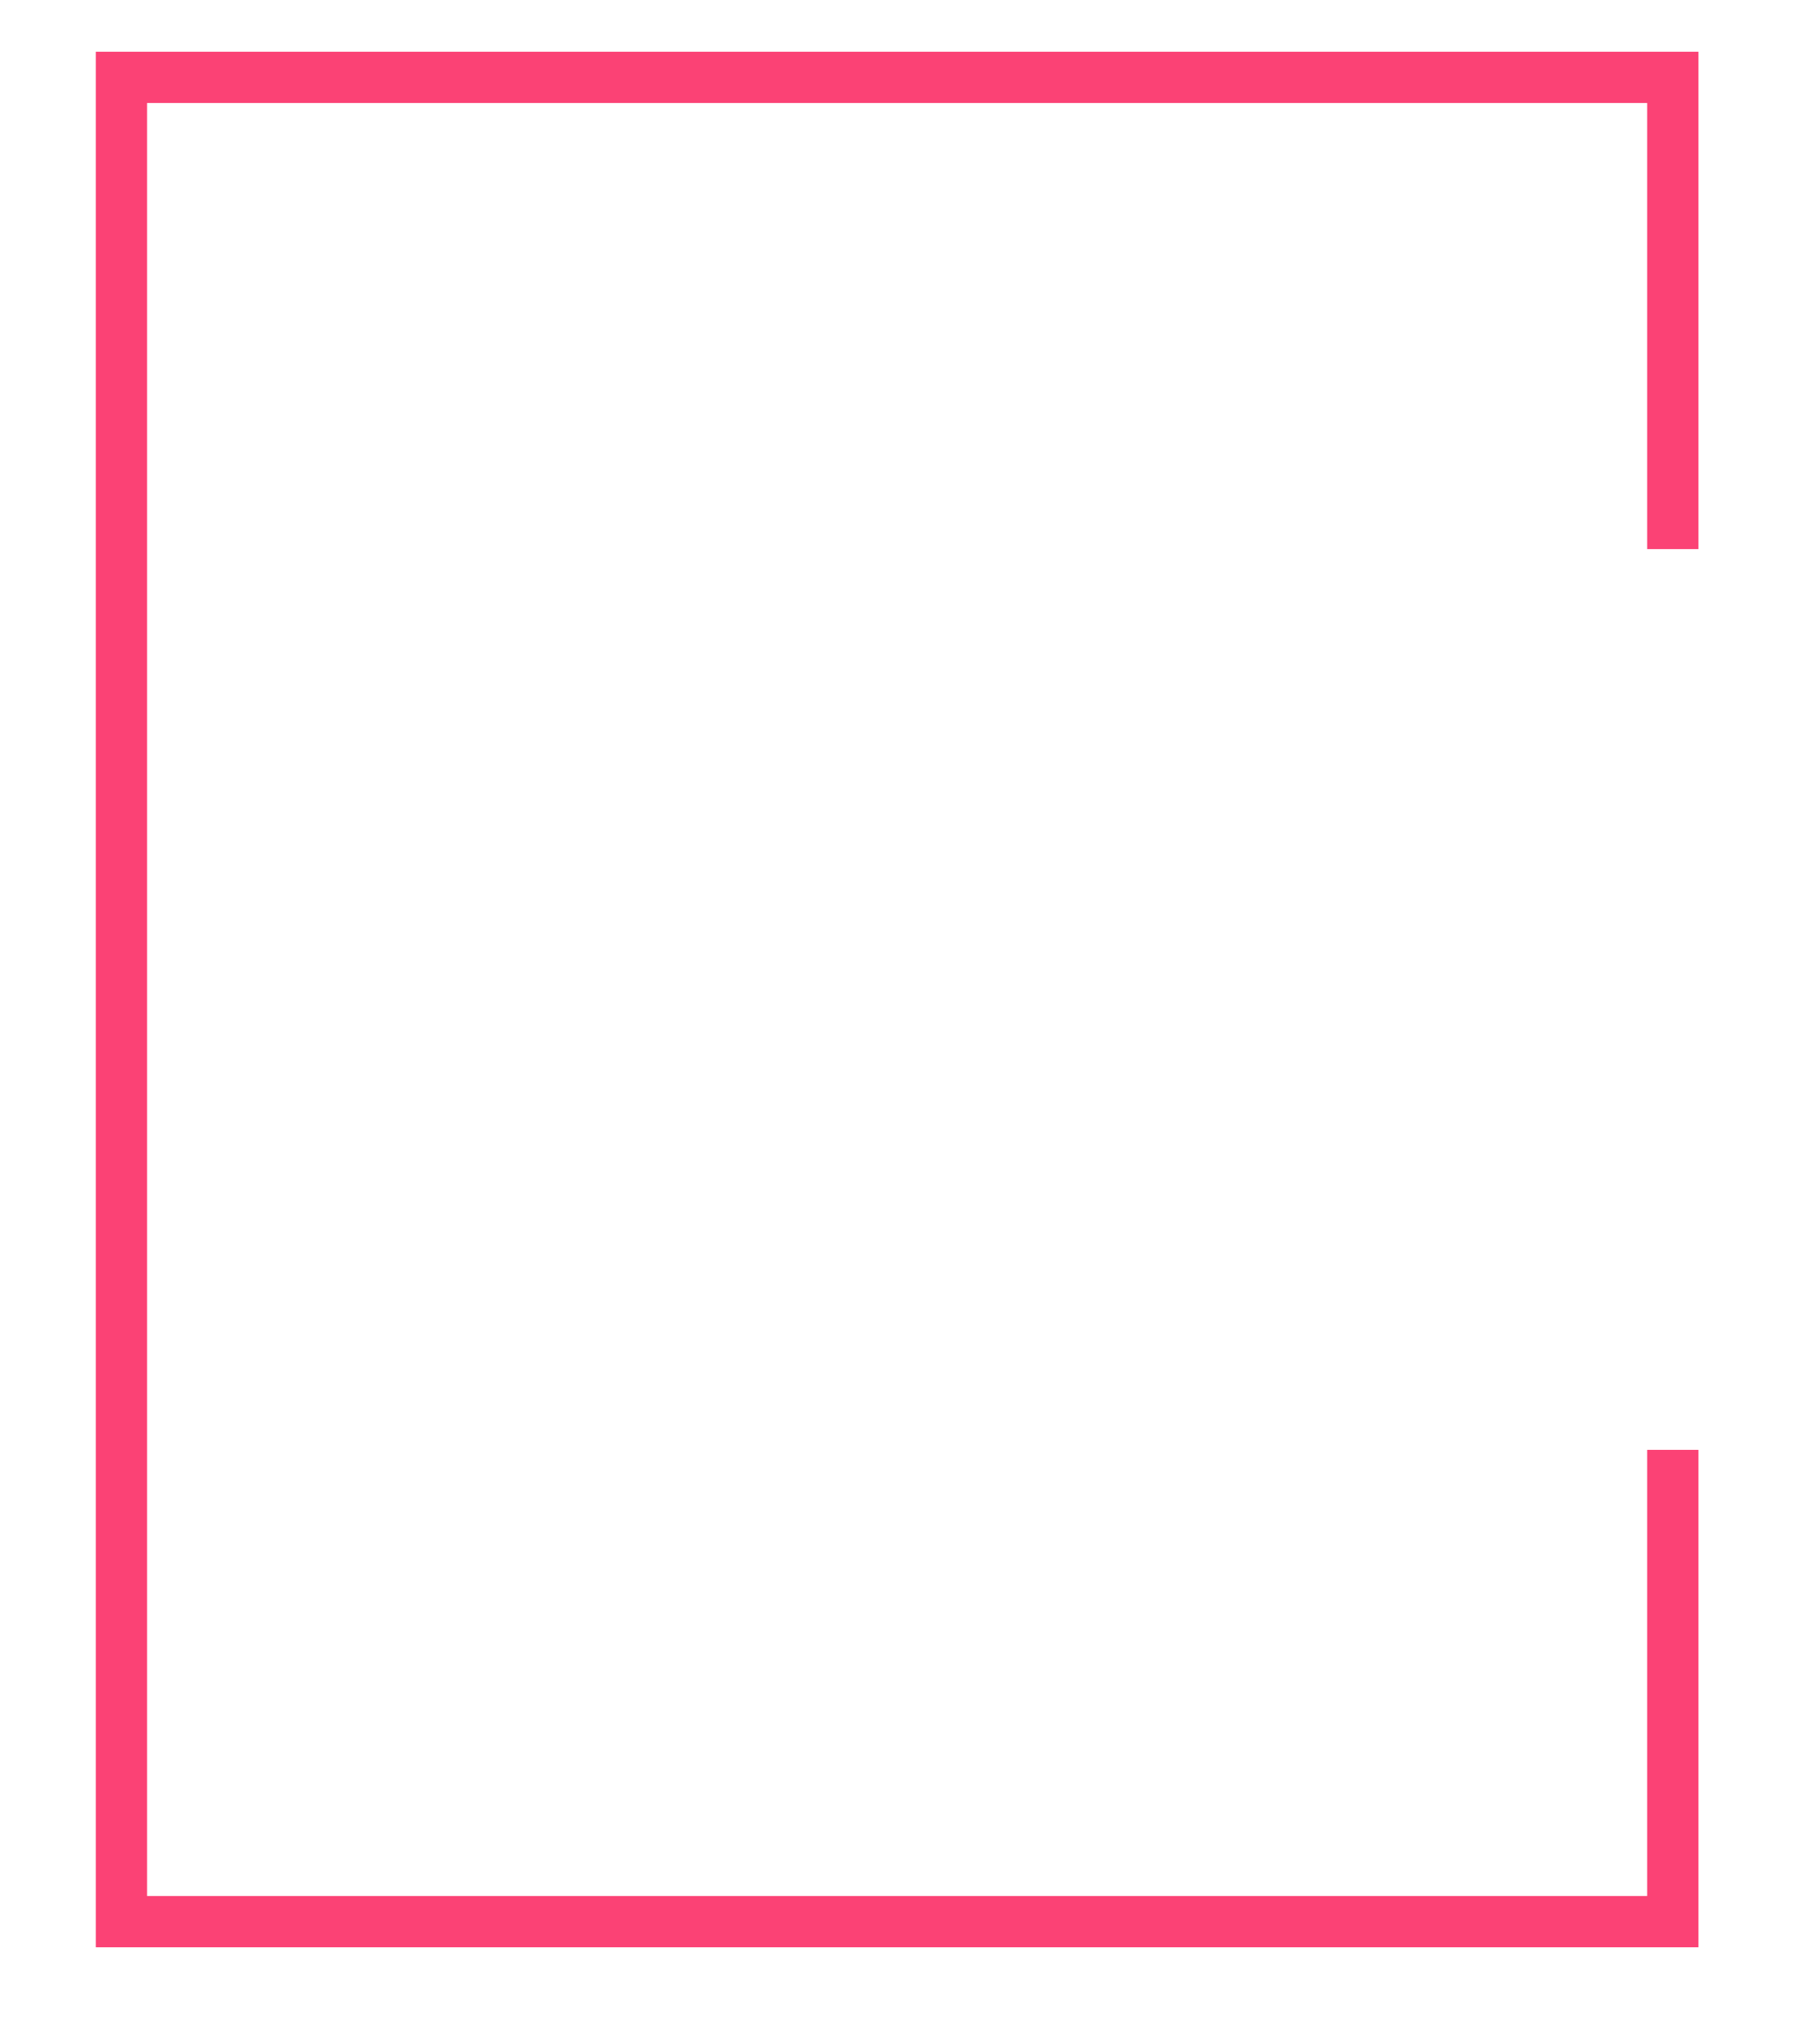
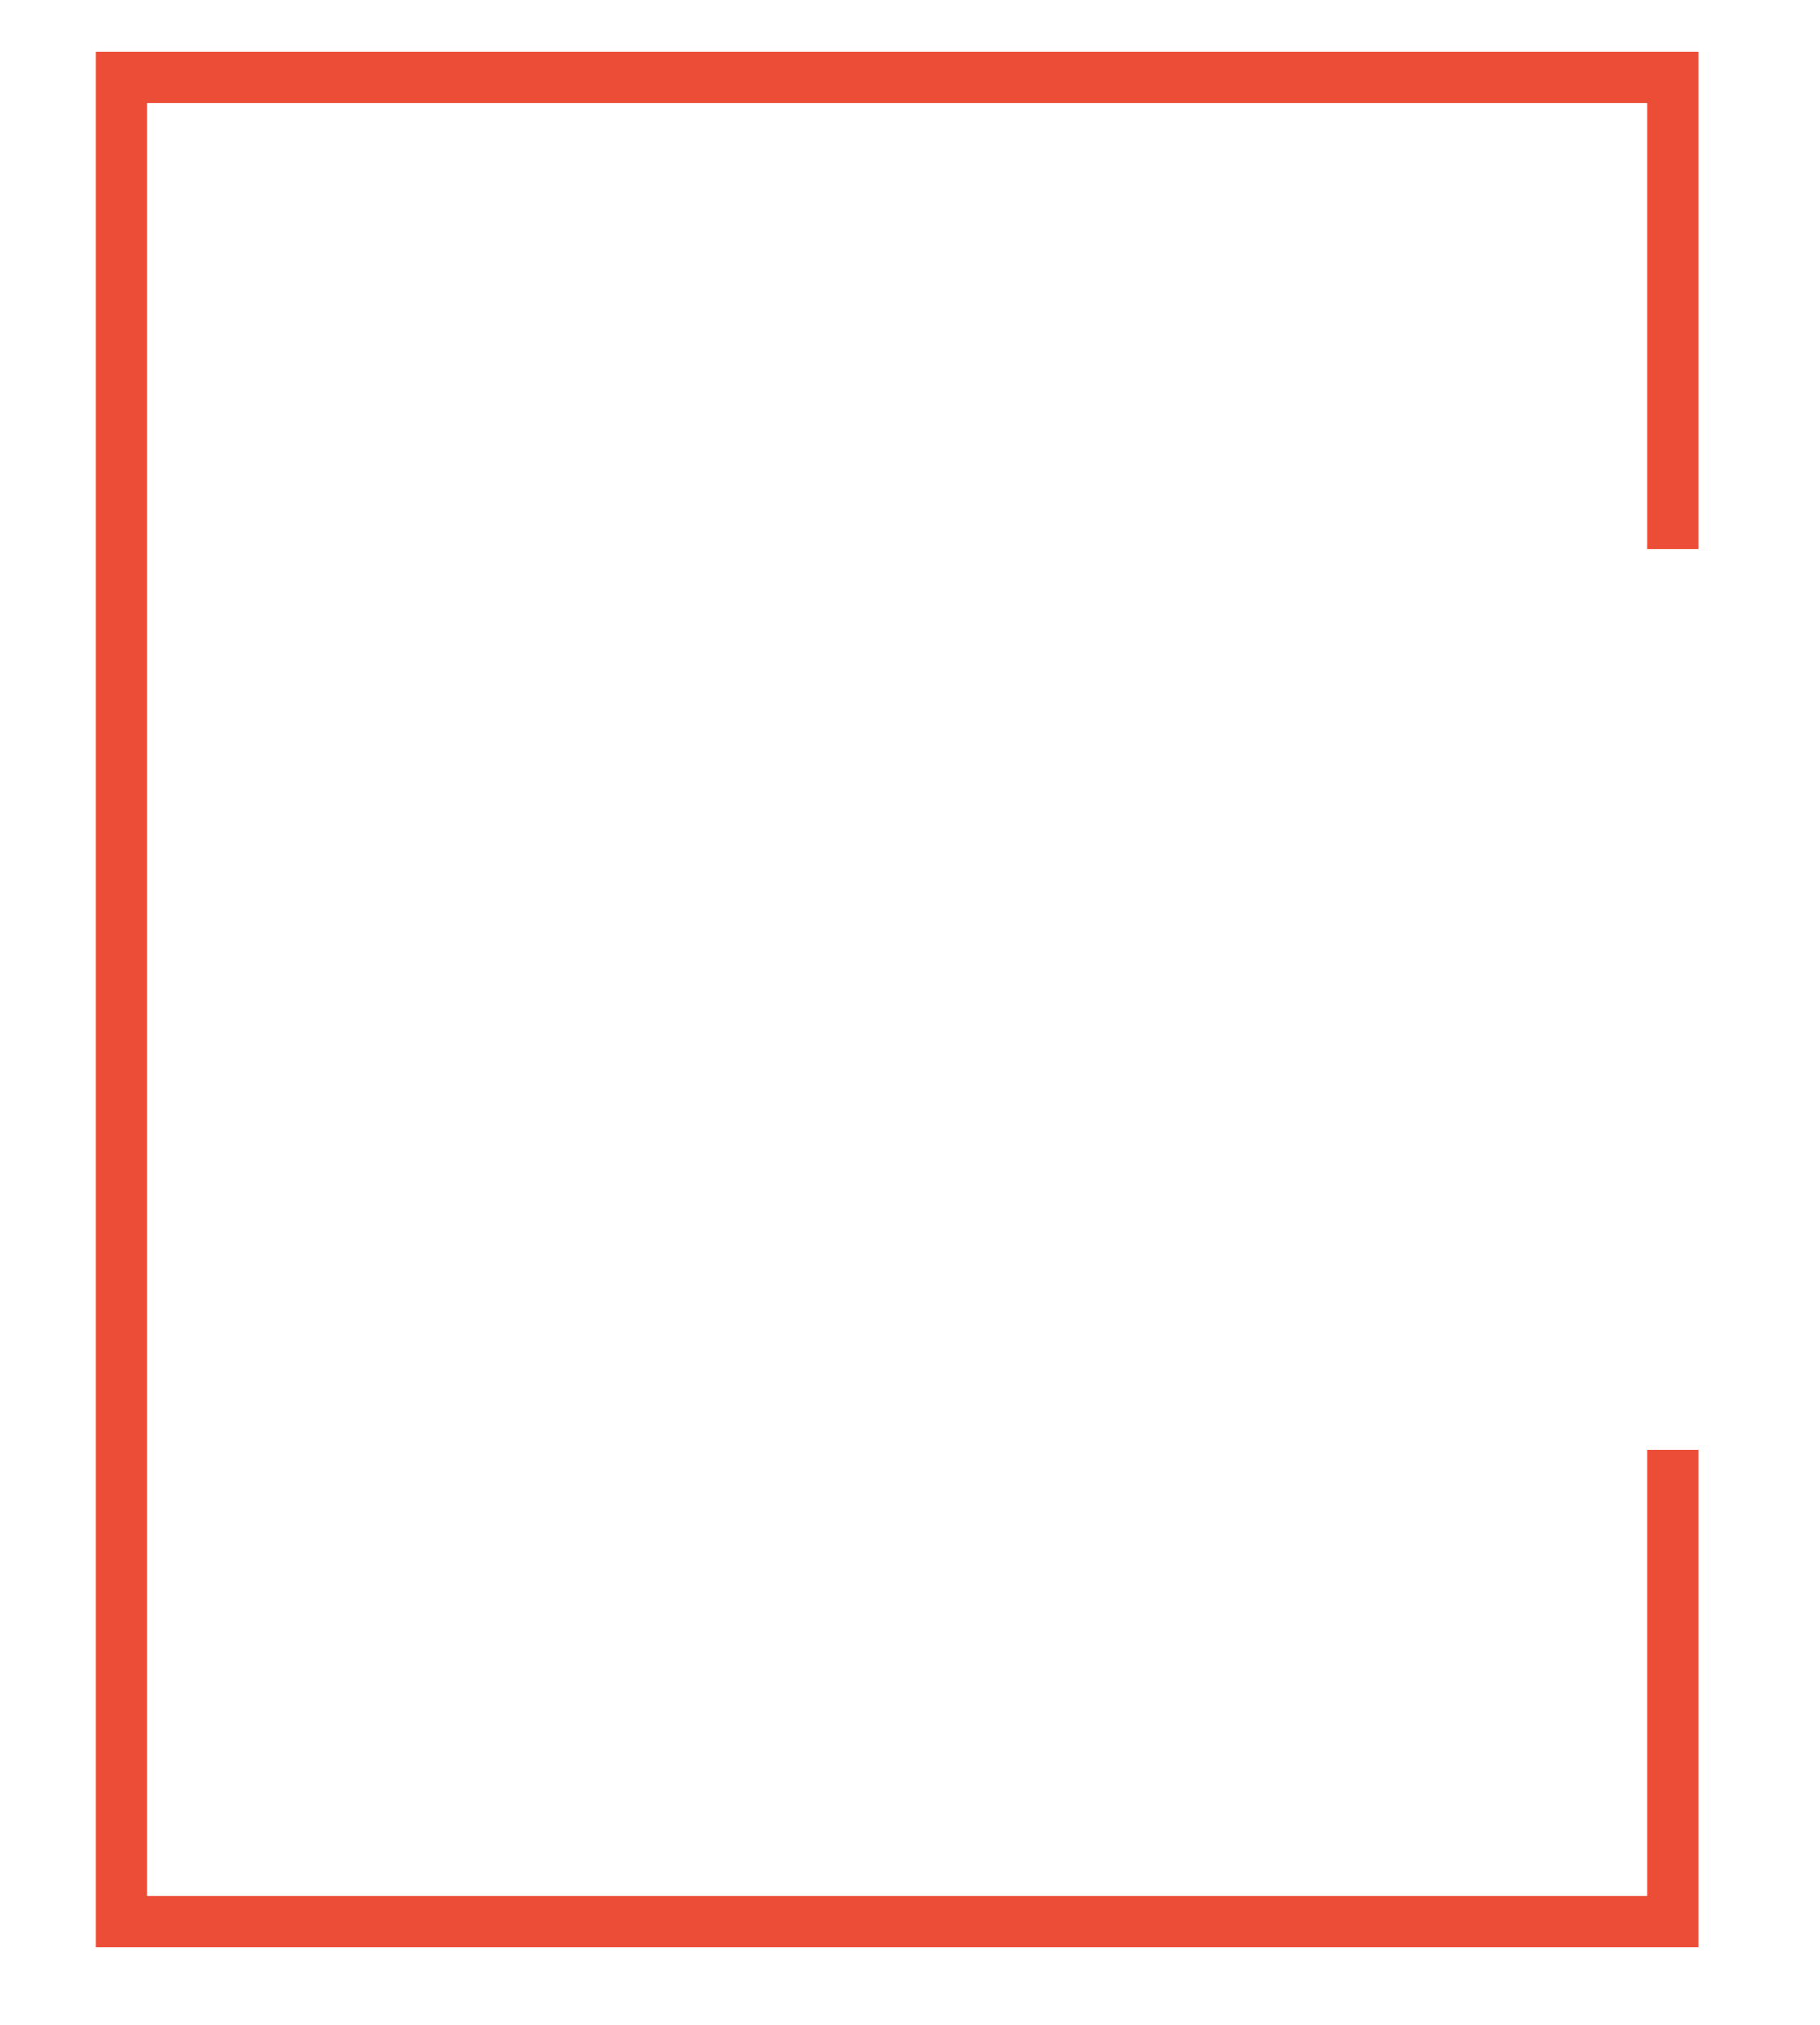
<svg xmlns="http://www.w3.org/2000/svg" width="35.5px" height="39.5px">
-   <path fill-rule="evenodd" stroke="rgb(251, 66, 117)" stroke-width="1px" stroke-linecap="butt" stroke-linejoin="miter" fill="none" d="M32.631,10.711 L32.631,1.509 L2.369,1.509 L2.369,37.484 L32.631,37.484 L32.631,28.281 " />
+   <path fill-rule="evenodd" stroke="#ec4d37" stroke-width="1px" stroke-linecap="butt" stroke-linejoin="miter" fill="none" d="M32.631,10.711 L32.631,1.509 L2.369,1.509 L2.369,37.484 L32.631,37.484 L32.631,28.281 " />
</svg>
